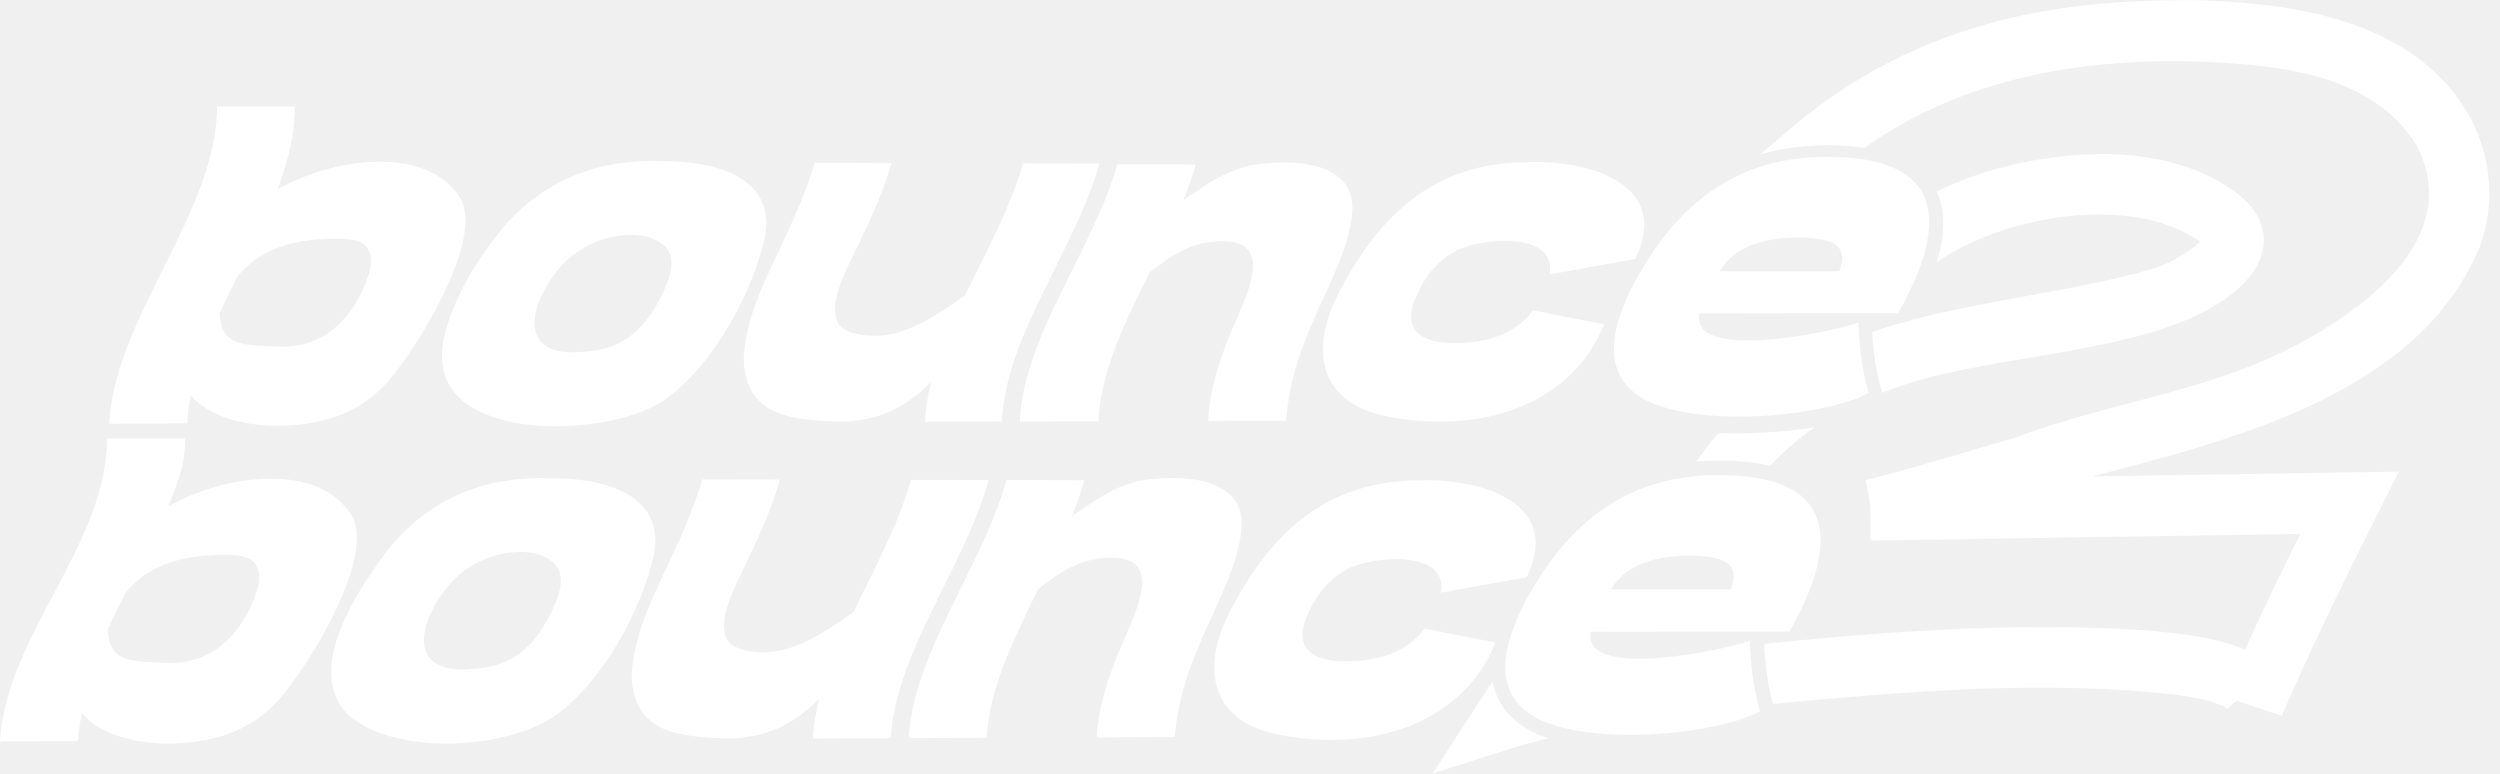
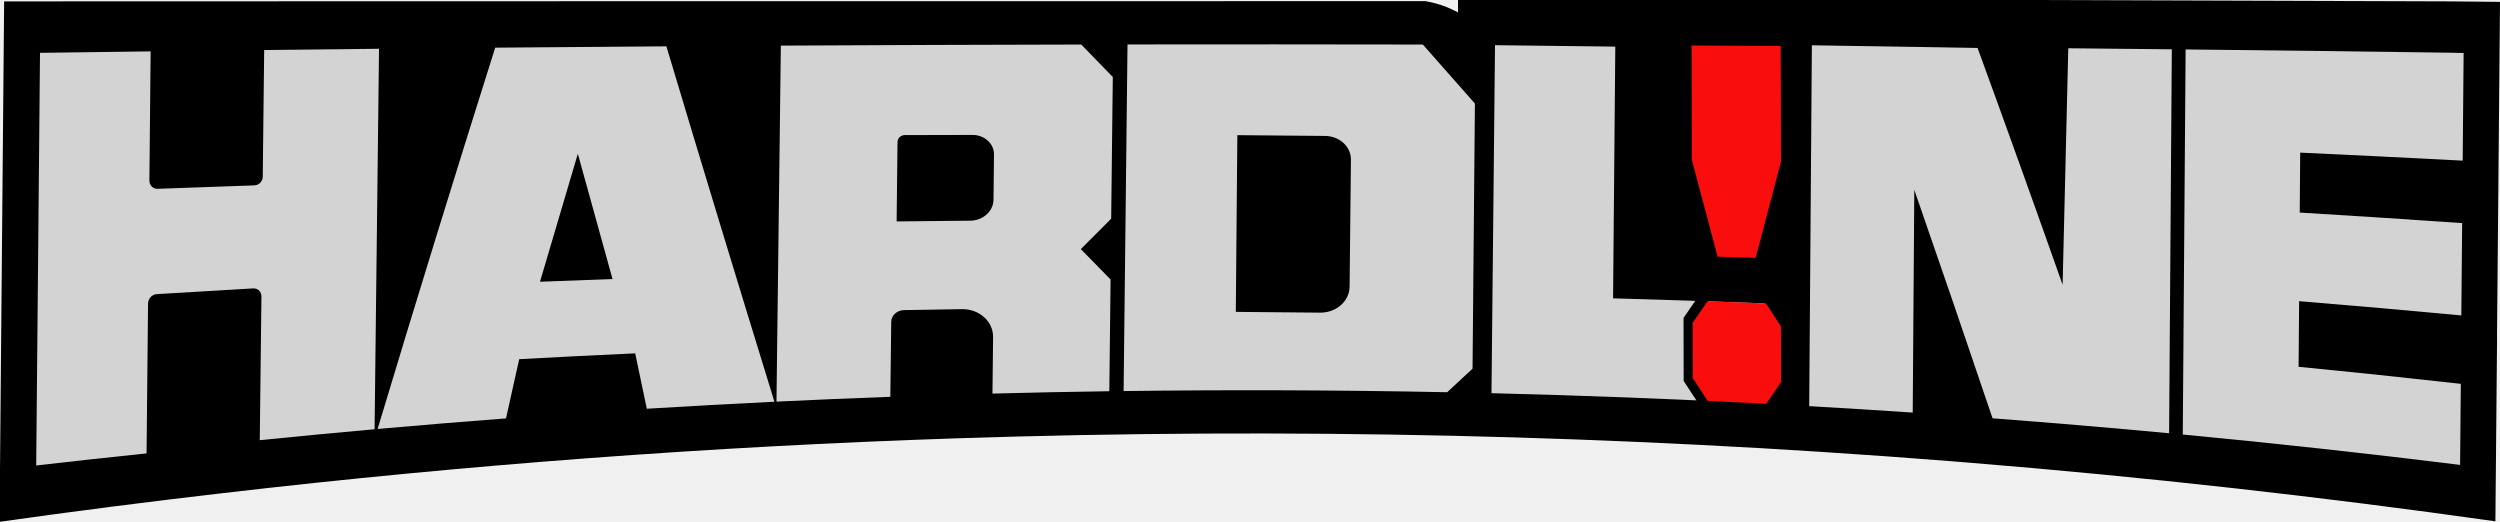
- <svg xmlns="http://www.w3.org/2000/svg" width="139" height="43" viewBox="0 0 139 43" fill="none">
-   <path d="M5.952 24.378C7.392 24.378 8.841 24.378 10.289 24.378C10.289 25.915 9.94 26.612 9.364 28.157C12.305 26.453 17.437 25.668 19.392 28.431C20.867 30.215 18.336 34.859 16.992 36.89C15.944 38.479 15.115 39.583 13.579 40.413C11.04 41.782 6.292 41.728 4.547 39.645C4.442 40.166 4.372 40.687 4.337 41.208C2.889 41.208 1.44 41.216 0 41.225C0.332 35.327 5.952 30.285 5.952 24.387V24.378ZM6.947 33.014C6.615 33.676 6.292 34.338 5.987 35C6.065 36.925 7.47 36.758 9.338 36.855C11.79 36.934 13.492 35.239 14.251 32.934C14.47 32.334 14.496 31.813 14.182 31.319C13.745 30.842 13.021 30.859 12.41 30.851C9.87 30.851 8.064 31.566 6.947 33.014ZM30.37 26.595C33.12 26.533 37.02 27.239 36.357 30.833C35.685 33.941 33.495 37.87 30.964 39.724C28.215 41.711 21.905 42.038 19.331 39.724C16.992 37.323 19.671 33.137 21.338 30.877C23.563 27.866 26.757 26.497 30.37 26.586V26.595ZM25.911 37.208C28.267 37.172 29.611 36.192 30.693 33.959C31.147 32.978 31.479 31.981 30.789 31.292C30.013 30.639 28.974 30.603 27.979 30.78C26.819 31.009 25.728 31.619 24.916 32.581C23.345 34.462 22.577 37.349 25.911 37.217V37.208ZM50.644 26.683C52.084 26.683 53.532 26.683 54.972 26.692C53.654 31.477 49.797 36.263 49.526 41.049C48.078 41.049 46.629 41.057 45.189 41.066C45.233 40.334 45.355 39.592 45.547 38.859C44.09 40.316 42.527 41.049 40.442 41.057C37.614 40.969 35.275 40.704 35.118 37.641C35.24 34.047 37.762 31.054 39.045 26.657C40.485 26.657 41.916 26.657 43.356 26.665C42.859 28.528 41.82 30.639 40.948 32.431C40.625 33.173 40.154 34.206 40.276 35.053C40.328 35.68 40.651 35.874 41.201 36.104C43.348 36.66 45.05 35.751 47.458 34.02C48.636 31.575 49.972 29.129 50.644 26.692V26.683ZM69.005 29.632C68.517 33.181 65.715 36.148 65.314 40.987C63.865 40.987 62.416 40.996 60.977 41.005C61.064 39.159 61.797 37.111 62.591 35.354C62.949 34.497 63.472 33.367 63.507 32.422C63.525 31.363 62.818 31.001 61.823 31.009C60.13 31.009 59.065 31.707 57.721 32.758C56.36 35.513 55.016 38.267 54.859 41.022C53.41 41.022 51.961 41.031 50.521 41.04C50.792 36.254 54.641 31.477 55.958 26.692C57.398 26.692 58.847 26.692 60.287 26.701C60.104 27.363 59.877 28.016 59.615 28.678C60.95 27.778 61.858 27.089 63.385 26.727C65.558 26.365 69.459 26.418 69.005 29.623V29.632ZM79.05 26.709C82.454 26.621 86.887 27.999 84.88 32.096C83.292 32.378 81.704 32.661 80.115 32.952C80.56 30.462 76.066 30.921 74.765 31.725C73.893 32.237 73.247 33.005 72.828 33.906C71.772 35.936 72.845 36.81 74.94 36.766C76.546 36.775 78.256 36.272 79.19 34.947C80.508 35.203 81.826 35.468 83.152 35.724C81.136 40.678 75.499 41.861 70.725 40.766C67.138 39.883 66.859 36.89 68.421 33.932C70.751 29.464 73.875 26.674 79.059 26.709H79.05ZM12.078 5.907C13.518 5.907 14.958 5.916 16.398 5.925C16.398 7.461 16.006 8.997 15.43 10.534C18.362 8.838 23.494 8.044 25.44 10.799C26.906 12.582 24.357 17.218 23.022 19.231C21.984 20.82 21.155 21.915 19.627 22.745C17.096 24.122 12.358 24.052 10.604 21.977C10.499 22.498 10.429 23.019 10.412 23.54C8.963 23.54 7.523 23.549 6.074 23.557C6.362 17.668 12.07 11.787 12.07 5.907H12.078ZM13.169 15.434C12.838 16.096 12.515 16.759 12.209 17.421C12.296 19.346 13.693 19.178 15.56 19.275C18.013 19.354 19.706 17.659 20.465 15.355C20.683 14.754 20.709 14.233 20.404 13.739C19.968 13.262 19.243 13.28 18.632 13.271C16.093 13.271 14.278 13.986 13.161 15.434H13.169ZM36.549 8.962C39.29 8.9 43.199 9.607 42.527 13.2C41.838 16.299 39.665 20.237 37.143 22.092C34.367 24.308 24.602 24.82 24.576 19.822C24.523 17.889 26.208 14.842 27.508 13.244C29.742 10.242 32.945 8.865 36.558 8.953L36.549 8.962ZM32.055 19.575C34.42 19.54 35.755 18.56 36.837 16.326C37.291 15.346 37.631 14.357 36.942 13.659C36.165 13.006 35.127 12.979 34.132 13.147C32.962 13.377 31.88 13.986 31.069 14.948C29.489 16.829 28.721 19.716 32.055 19.584V19.575ZM56.866 9.086C58.289 9.086 59.711 9.086 61.134 9.094C59.79 13.871 55.915 18.657 55.705 23.434C54.283 23.434 52.852 23.442 51.429 23.451C51.464 22.718 51.577 21.986 51.761 21.244C50.321 22.701 48.767 23.434 46.69 23.442C43.863 23.354 41.515 23.089 41.349 20.034C41.463 16.441 43.993 13.456 45.294 9.059C46.716 9.059 48.139 9.059 49.561 9.068C49.055 10.931 47.999 13.041 47.127 14.834C46.804 15.575 46.324 16.608 46.446 17.456C46.498 18.083 46.821 18.277 47.38 18.507C49.535 19.063 51.246 18.154 53.654 16.423C54.841 13.977 56.185 11.54 56.875 9.094L56.866 9.086ZM75.167 12.061C74.669 15.593 71.85 18.56 71.51 23.39C70.061 23.39 68.621 23.398 67.173 23.407C67.243 21.562 67.958 19.513 68.752 17.756C69.11 16.9 69.634 15.77 69.669 14.825C69.686 13.774 68.988 13.403 68.002 13.412C66.309 13.412 65.253 14.11 63.909 15.16C62.539 17.915 61.195 20.67 61.072 23.425C59.615 23.425 58.158 23.434 56.7 23.442C56.91 18.674 60.776 13.907 62.12 9.139C63.577 9.139 65.026 9.139 66.483 9.147C66.3 9.81 66.064 10.463 65.794 11.125C67.129 10.233 68.046 9.545 69.573 9.183C71.728 8.821 75.638 8.874 75.158 12.07L75.167 12.061ZM95.615 26.418C102.012 26.418 102.387 30.003 99.489 35.115C95.806 35.115 92.132 35.115 88.45 35.124C87.9 37.852 95.99 36.122 97.29 35.627C97.334 36.934 97.482 38.241 97.857 39.548C95.135 40.996 87.385 41.561 84.854 39.556C82.96 38.002 83.719 35.645 84.723 33.614C87.044 29.146 90.457 26.374 95.615 26.418ZM93.93 30.895C92.246 30.895 90.422 31.31 89.575 32.767C91.792 32.767 94.009 32.767 96.225 32.767C96.845 31.212 95.649 30.912 93.93 30.895ZM85.09 9.015C88.493 8.927 92.927 10.304 90.919 14.401C89.331 14.684 87.743 14.966 86.154 15.258C86.599 12.768 82.105 13.227 80.805 14.03C79.932 14.542 79.286 15.31 78.867 16.211C77.811 18.242 78.885 19.116 80.979 19.072C82.585 19.081 84.295 18.577 85.229 17.253C86.547 17.509 87.865 17.774 89.191 18.03C87.175 22.983 81.538 24.166 76.764 23.072C73.177 22.189 72.898 19.195 74.46 16.238C76.79 11.77 79.914 8.98 85.098 9.015H85.09ZM101.654 8.724C108.051 8.724 108.426 12.308 105.529 17.421C101.846 17.421 98.172 17.421 94.489 17.43C93.939 20.158 102.029 18.427 103.329 17.933C103.373 19.24 103.521 20.546 103.897 21.853C101.174 23.301 93.424 23.866 90.893 21.862C88.999 20.308 89.759 17.951 90.762 15.92C93.084 11.452 96.496 8.679 101.654 8.724ZM99.969 13.209C98.285 13.209 96.461 13.624 95.615 15.081C97.831 15.081 100.048 15.081 102.265 15.081C102.884 13.527 101.689 13.227 99.969 13.209ZM82.986 37.897C82.463 38.673 80.211 42.152 79.661 43C81.145 42.55 84.575 41.375 86.093 41.049C84.514 40.545 83.274 39.504 82.986 37.888M100.912 23.76C99.254 24.016 97.36 24.14 95.545 24.087C95.108 24.573 94.733 25.12 94.305 25.659C95.623 25.544 97.29 25.615 98.425 25.906C99.201 25.058 100.03 24.361 100.903 23.76M116.787 8.565C113.819 8.591 110.468 9.271 107.667 10.657C108.225 11.673 108.112 13.297 107.667 14.586C111.402 11.991 118.506 10.737 122.32 13.43C121.656 14.118 120.461 14.736 119.501 15.001C115.146 16.22 110.616 16.644 106.253 17.8C106.253 17.809 106.244 17.827 106.235 17.836C106.078 17.871 105.913 17.906 105.755 17.951C105.668 17.968 105.59 17.995 105.502 18.012C105.502 18.012 105.494 18.012 105.485 18.012C105.485 18.012 105.441 18.021 105.433 18.03H105.441C105.337 18.065 105.223 18.092 105.118 18.127C104.778 18.233 104.429 18.339 104.089 18.463C104.158 19.752 104.35 20.82 104.656 21.844C110.241 19.478 120.208 19.937 124.519 15.982C126.448 14.198 126.299 12.026 124.117 10.569C122.04 9.077 119.387 8.565 116.787 8.556M121.185 0.018C120.251 0.018 119.344 0.044 118.471 0.088C110.913 0.477 104.612 2.702 99.132 7.514C98.713 7.876 98.276 8.238 97.831 8.6C99.542 8.07 101.837 7.947 103.661 8.22C108.714 4.644 114.657 3.382 121.185 3.391C126.002 3.541 131.789 3.797 134.424 8.185C136.597 12.626 132.74 16.167 128.987 18.454C123.323 21.827 118.27 22.021 111.943 24.37C108.958 25.235 106.358 26.021 103.731 26.701C103.801 27.036 103.932 27.716 103.975 28.052L103.984 28.14L104.001 30.056C104.001 30.056 104.019 30.056 104.027 30.056C111.987 29.932 119.946 29.809 127.896 29.685C126.84 31.813 125.802 33.959 124.824 36.113C123.044 35.407 121.447 35.239 119.256 35.045C112.781 34.612 105.939 35.018 99.07 35.698C98.879 35.716 98.713 35.733 98.512 35.751C98.381 35.76 98.259 35.777 98.128 35.795V35.813H98.111C98.111 35.83 98.111 35.866 98.111 35.883H98.093C98.154 37.12 98.311 38.161 98.573 39.133C106.314 38.417 113.758 37.799 121.072 38.638C122.119 38.815 123.044 38.921 123.864 39.415L124.196 39.062L124.379 38.974L126.875 39.795C128.76 35.345 131.151 30.683 133.377 26.224C127.713 26.312 122.005 26.4 116.341 26.489C124.039 24.458 134.442 21.977 137.871 13.73C138.735 11.39 138.535 8.874 137.4 6.631C134.302 0.901 127.024 0.062 121.194 0" fill="white" />
+ <svg xmlns="http://www.w3.org/2000/svg" id="Layer_2" data-name="Layer 2" viewBox="0 0 2057.45 429.57">
+   <defs>
+     <style>
+       .cls-1 {
+         stroke: #000;
+         stroke-miterlimit: 10;
+         stroke-width: 1.55px;
+       }
+ 
+       .cls-2 {
+         fill: #d3d3d3;
+       }
+ 
+       .cls-3 {
+         fill: #f90d0d;
+       }
+     </style>
+   </defs>
+   <g id="Layer_1-2" data-name="Layer 1">
+     <g>
+       <path d="M613.17.98c186.67-.03,373.35-.04,560.02-.03.8.16,1.6.32,2.4.48,8.63,1.69,16.79,4.65,24.33,8.83,0-3.42,0-6.83-.01-10.25,148.25,0,296.51,0,444.76,0,9.49,0,18.98,0,28.47,0,114.96.34,229.92.71,344.88,1.13,13.14.13,26.28.27,39.43.4-.42,47.13-.84,94.24-1.26,141.34,0,1.7-.02,3.4-.03,5.1-.39,42.84-.78,85.67-1.17,128.48,0,1.7.02,3.4.02,5.1-.45,49.18-.9,98.34-1.35,147.48-144.04-20.42-288.54-36.52-433.31-48.29-5.64-.46-11.28-.91-16.92-1.36-271.87-21.47-544.63-27.68-817.02-18.63-201.36,6.69-402.52,21.71-602.94,45.07C122.25,412.9,61.08,420.76,0,429.38v-43.12C1.13,257.74,2.26,129.37,3.4,1.14c50.17-.02,100.34-.04,150.52-.05,11.35,0,22.7,0,34.04-.01,51.33-.02,102.67-.03,154-.04" />
+       <path d="M387.4,1.03c60.51-.01,121.02-.03,181.53-.04" />
+       <path class="cls-2" d="M217.41,41.14c-.39,34.72-.78,69.45-1.17,104.19,0,3.86-3.12,7.14-6.93,7.22-26.55.89-53.09,1.84-79.63,2.83-3.72.17-6.82-2.92-6.73-6.89.34-35.42.68-70.82,1.02-106.22-30.35.39-60.7.79-91.05,1.22-1.05,113.05-2.09,226.22-3.13,339.49v.09c30.26-3.48,60.55-6.79,90.84-9.94,0-.31,0-.62,0-.92.4-40.85.81-81.69,1.21-122.52.09-3.89,3.2-7.35,7.01-7.62,26.49-1.65,52.99-3.23,79.5-4.72,3.81-.25,6.82,2.7,6.81,6.56-.46,39.43-.92,78.88-1.38,118.34,31.48-3.18,62.98-6.18,94.49-8.99,1.22-104.45,2.44-208.83,3.66-313.13-31.51.32-63.02.66-94.53,1.02Z" />
+       <path class="cls-2" d="M548.43,38.13c-46.97.32-93.93.68-140.89,1.09-32.28,102.23-64.55,206.66-96.78,313.81,35.21-3.13,70.43-6.03,105.67-8.7,3.62-16.29,7.24-32.53,10.87-48.74,31.81-1.75,63.63-3.35,95.45-4.79,3.19,15.22,6.38,30.41,9.56,45.58,35-2.15,70.01-4.07,105.03-5.76-29.67-96.23-59.31-193.58-88.91-292.49ZM444.4,231.87c10.38-35.34,20.76-70.44,31.15-105.32,9.51,34.55,19.02,68.9,28.54,103.08-19.9.7-39.79,1.45-59.68,2.24Z" />
+       <path class="cls-2" d="M915.82,63.37c-8.67-8.9-17.33-17.81-26-26.73-82.4.16-164.8.47-247.2.91-1.2,97.62-2.4,195.28-3.6,292.98,31.23-1.5,62.46-2.83,93.71-3.97.25-20.57.49-41.15.74-61.72.01-5.19,4.73-9.54,10.51-9.62,15.85-.3,31.71-.57,47.56-.8,14.4-.25,25.95,10.14,25.75,23.16-.17,15.44-.34,30.89-.51,46.33,32.05-.84,64.11-1.49,96.16-1.94.35-30.65.7-61.3,1.05-91.94-8.17-8.34-16.34-16.67-24.51-25.02,8.33-8.36,16.67-16.7,25-25.03.45-38.88.89-77.76,1.33-116.63ZM817.63,164.36c-.1,9.49-8.65,17.17-19.13,17.26-20.2.16-40.4.36-60.6.61.25-21.86.49-43.71.74-65.56.1-3,2.76-5.46,6.05-5.5,18.59-.06,37.19-.1,55.78-.12,9.77,0,17.67,7.24,17.57,16.08-.14,12.41-.27,24.83-.41,37.24Z" />
+       <path class="cls-2" d="M1170.95,36.65c-81.01-.16-162.02-.19-243.03-.07-1.07,95.07-2.15,190.16-3.22,285.25,88.76-1.14,177.53-.82,266.29.96,6.96-6.46,13.92-12.92,20.88-19.38.65-72.72,1.3-145.45,1.95-218.19-42.86-48.64,0-.05-42.86-48.58ZM1110.68,235.91c-.08,12.06-11.1,21.62-24.53,21.39-23.02-.29-46.04-.5-69.06-.63-6.14,0-.13,6.06-.04.48.42-48.64.84-97.28,1.26-145.92.08-5.82-6.49,0,0,0,24.08.18,48.16.39,72.24.64,11.82.11,21.33,8.85,21.24,19.47-.36,34.86-.73,69.72-1.1,104.58Z" />
+       <path class="cls-2" d="M1329.36,38.36c-33-.41-66-.8-99-1.17-.97,95.49-1.93,190.96-2.9,286.4,74.97,1.84,149.92,4.72,224.82,8.64-.06-27.52-.13-55.03-.19-82.55-41.51-1.63-83.04-3.02-124.57-4.17" />
+       <path class="cls-2" d="M1702.15,39.7c-1.55,64.96-3.11,129.84-4.66,194.64-23.32-66.04-46.66-130.94-69.99-194.88-16.25-.28-32.49-.55-48.74-.82-29.21-.48-58.42-.94-87.63-1.37,0,.25,0,.5,0,.75-.73,98.79-1.46,197.53-2.19,296.23,28.4,1.62,56.8,3.38,85.19,5.3.43-61.07.87-122.17,1.3-183.29,21.47,61.8,42.94,124.42,64.4,187.99,48.47,3.67,96.9,7.77,145.3,12.31.74-105.25,1.49-210.57,2.23-315.98-28.4-.3-56.81-.59-85.21-.86Z" />
+       <path class="cls-2" d="M2026.74,132.21c.26-29.52.51-59.05.77-88.58-3.16-.08-6.33-.15-9.5-.23-73.09-1.02-146.19-1.92-219.29-2.72-.78,105.73-1.56,211.37-2.34,316.92,76.17,7.25,152.26,15.58,228.23,25,.2-22.23.4-44.47.59-66.71-44.47-4.99-88.98-9.66-133.51-14,.15-18.01.3-36.02.45-54.03,44.52,3.64,89.02,7.55,133.48,11.73.23-25.32.45-50.64.68-75.98-44.54-3.09-89.09-5.98-133.66-8.68.12-16.44.24-32.88.37-49.33,44.59,2.06,89.16,4.26,133.72,6.61Z" />
+       <path class="cls-3" d="M1392.13,37.43c.07,31.39.14,62.77.21,94.15,7.07,26.47,14.15,53.03,21.22,79.67,10.43.32,20.87.65,31.3.99,6.95-26.32,13.9-52.72,20.85-79.21-.08-31.73-.15-63.46-.23-95.19-24.45-.15-48.9-.29-73.35-.41Z" />
+       <path class="cls-1" d="M1405.54,247.36c-3.02-.11-6.05-.21-9.07-.31-3.39,4.95-6.78,9.89-10.18,14.83.04,17.13.07,34.27.11,51.4,5.35,8.14,10.7,16.3,16.04,24.49,18.26.86,36.51,1.79,54.77,2.78M1405.72,329.33c-4.78-7.33-7.52-11.51-12.32-18.82-.03-15.1-.07-30.21-.1-45.31,4.77-6.93,7.49-10.89,12.23-17.84" />
+       <path class="cls-3" d="M1392.98,265.79c.03,15.1.07,30.2.1,45.3,4.79,7.31,7.53,11.49,12.32,18.83,16.06.75,32.11,1.54,48.16,2.38,4.76-6.92,7.48-10.87,12.24-17.81-.04-15.27-.07-30.53-.11-45.8-4.79-7.38-7.53-11.6-12.32-18.96-16.05-.63-32.09-1.23-48.14-1.79-4.76,6.95-7.48,10.91-12.24,17.84Z" />
+       <path d="M1404.86,247.93c-3.02-.11-6.04-.21-9.06-.31" />
+     </g>
+   </g>
</svg>
